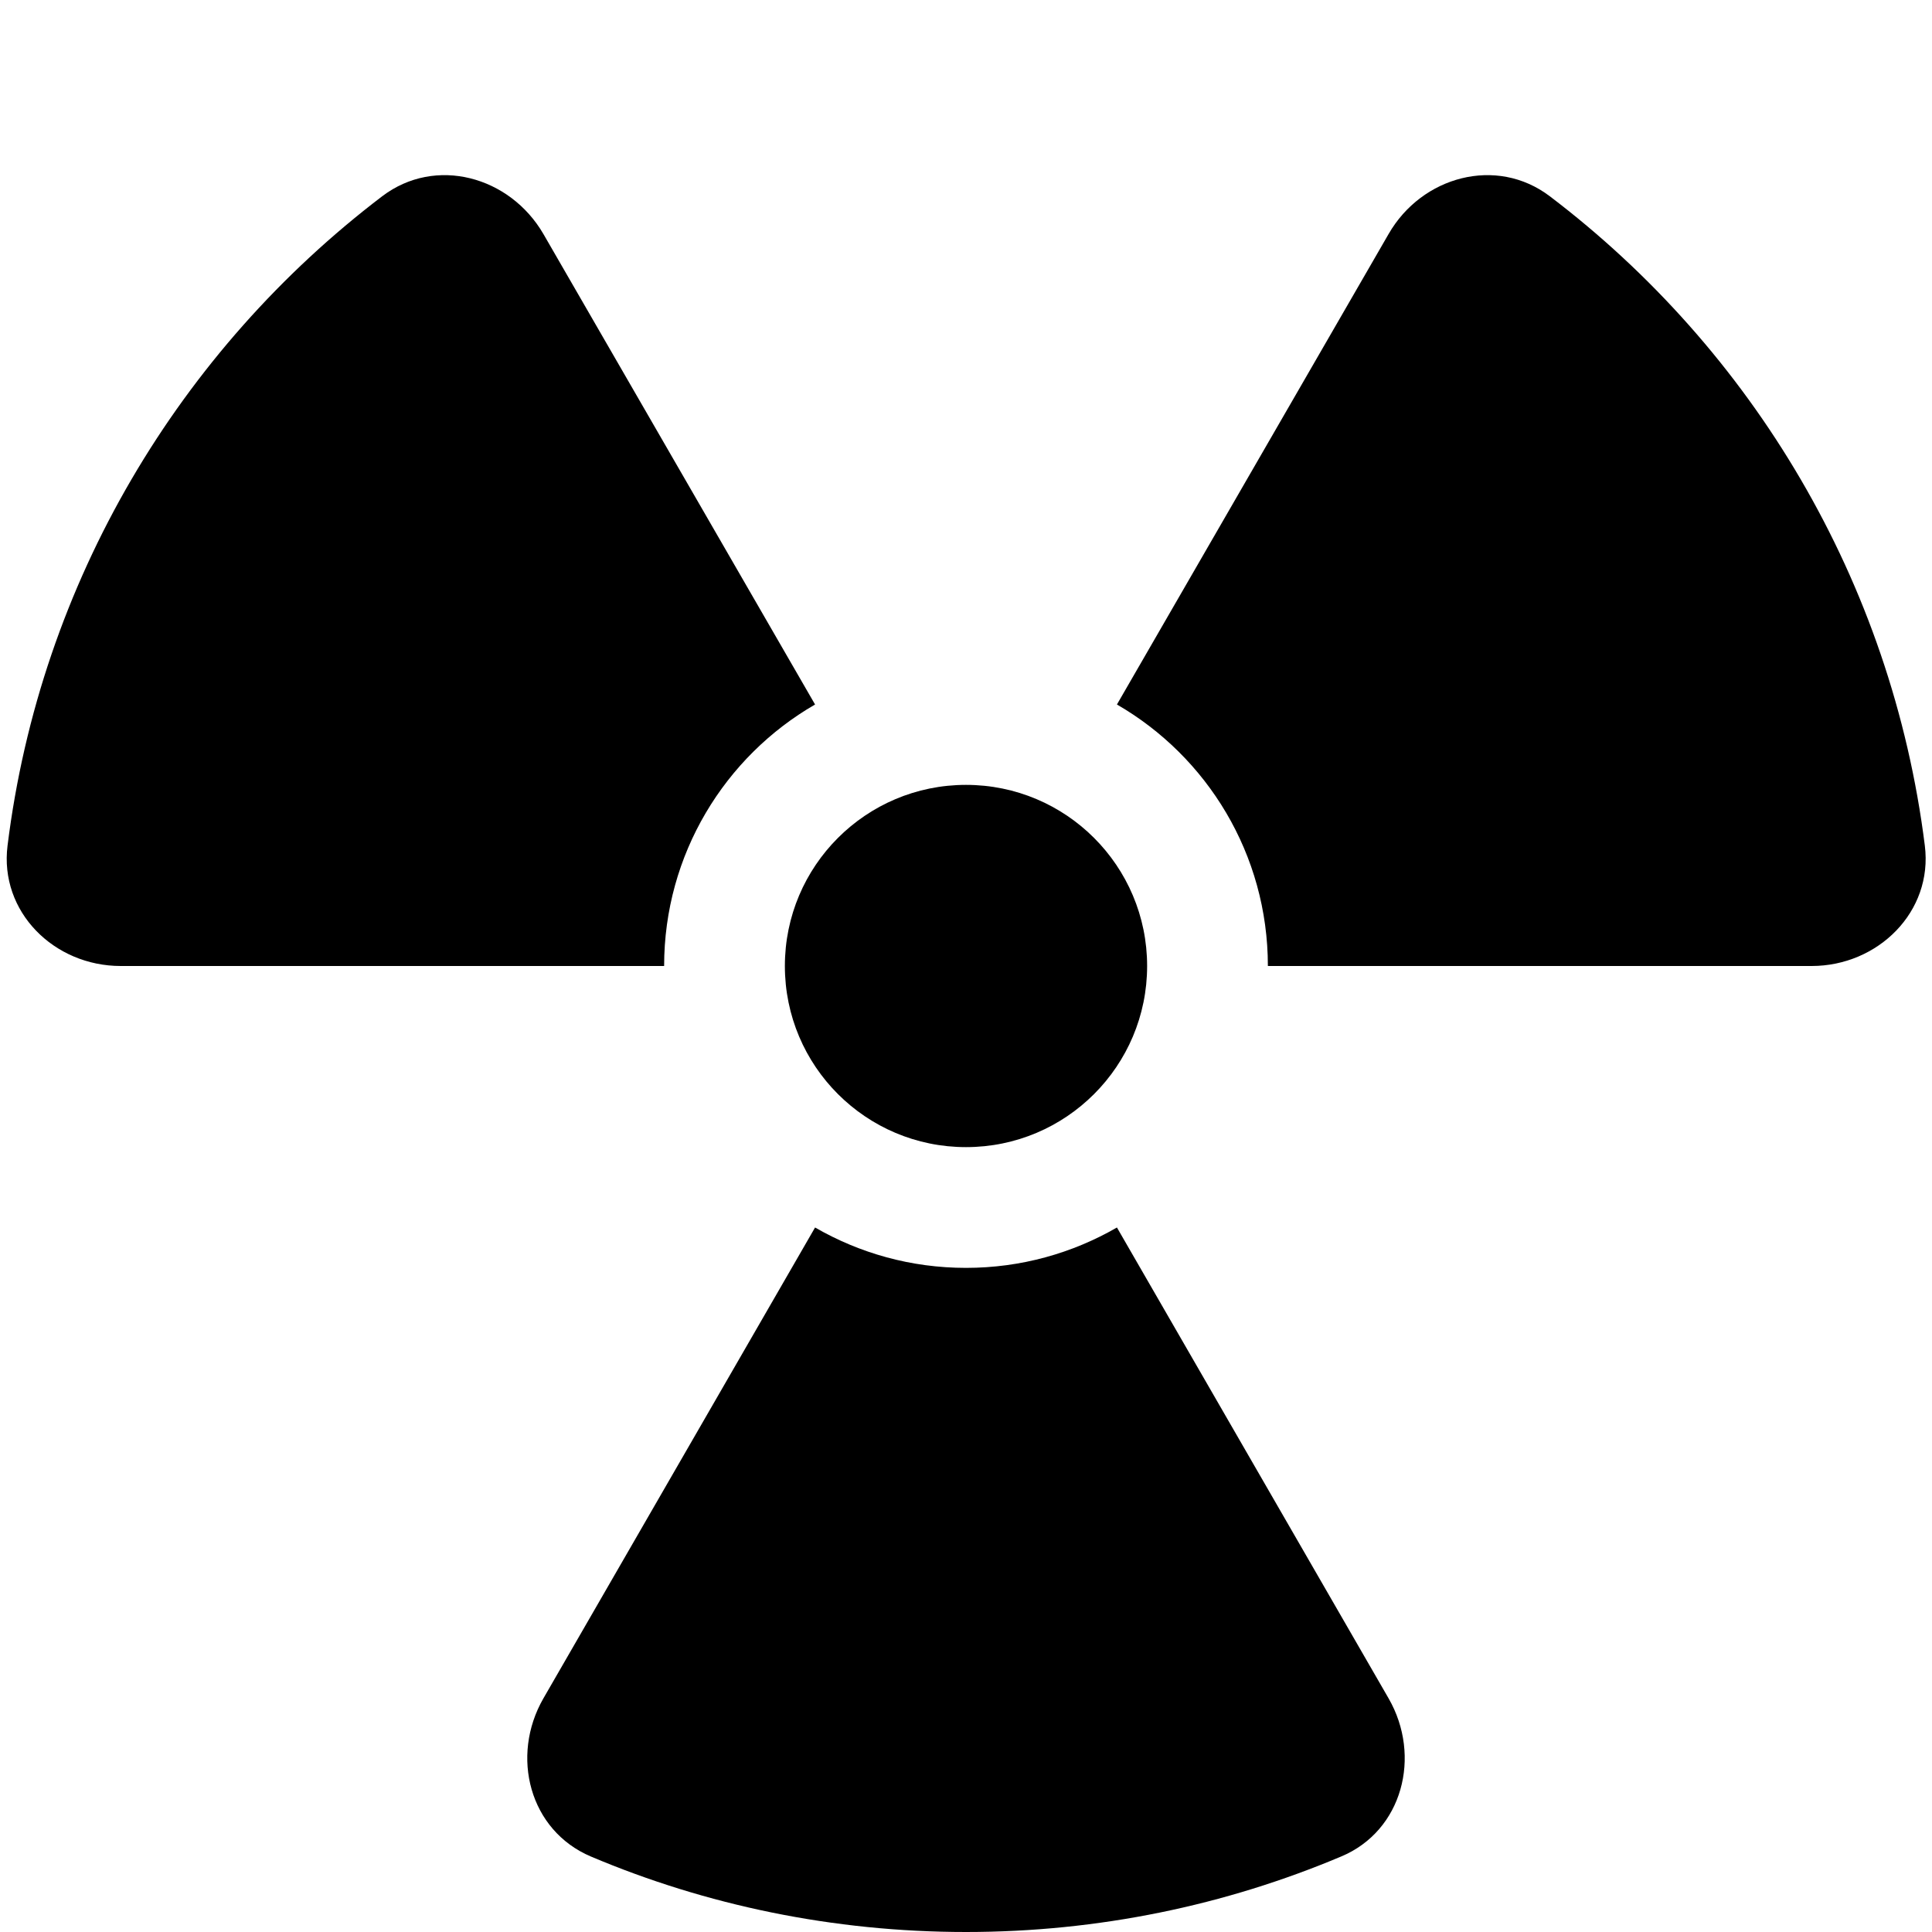
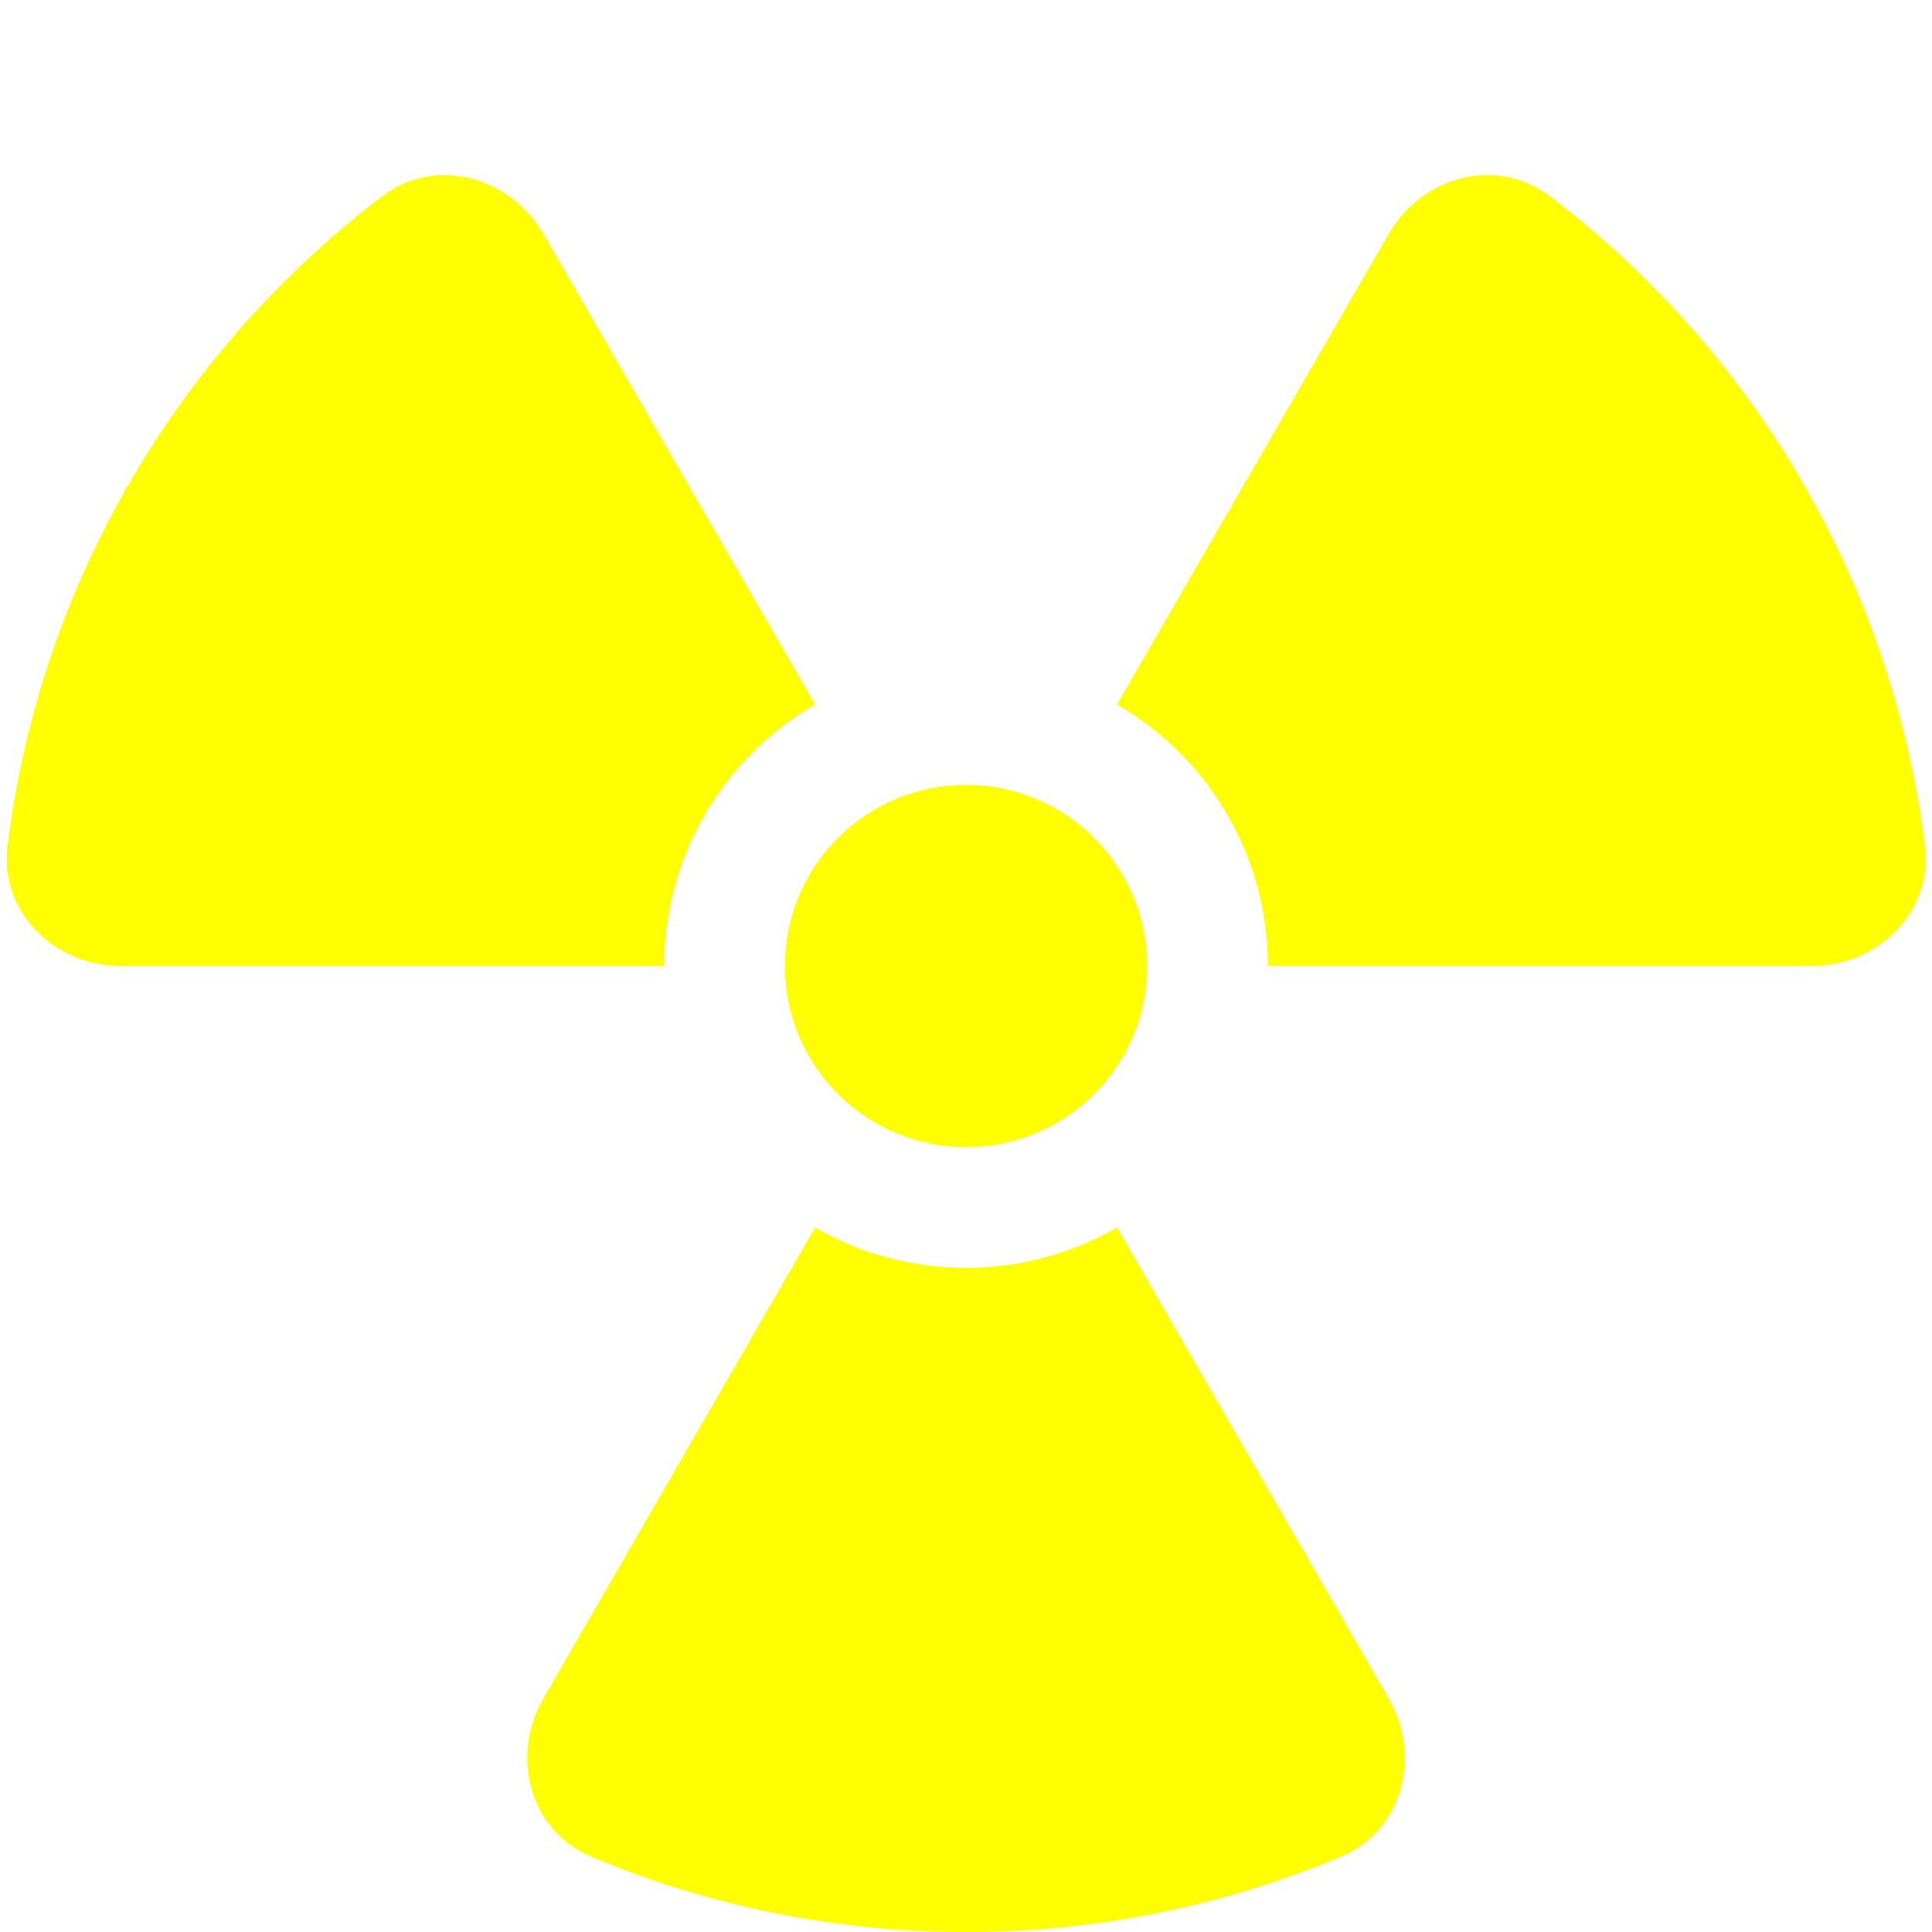
- <svg xmlns="http://www.w3.org/2000/svg" viewBox="0 0 512 512">
+ <svg xmlns="http://www.w3.org/2000/svg" fill="yellow" viewBox="0 0 512 512">
  <path d="M216 186.7c-23.9 13.8-40 39.7-40 69.3L32 256C14.3 256-.2 241.6 2 224.1C10.7 154 47.8 92.7 101.3 52c14.1-10.7 33.8-5.3 42.7 10l72 124.7zM256 336c14.6 0 28.2-3.9 40-10.7l72 124.8c8.8 15.3 3.7 35.1-12.6 41.9c-30.6 12.9-64.2 20-99.4 20s-68.9-7.1-99.4-20c-16.3-6.9-21.4-26.6-12.6-41.9l72-124.8c11.8 6.8 25.4 10.7 40 10.7zm224-80l-144 0c0-29.6-16.1-55.5-40-69.3L368 62c8.8-15.3 28.6-20.7 42.7-10c53.6 40.7 90.6 102 99.4 172.1c2.2 17.5-12.4 31.9-30 31.9zM256 208a48 48 0 1 1 0 96 48 48 0 1 1 0-96z" />
</svg>
